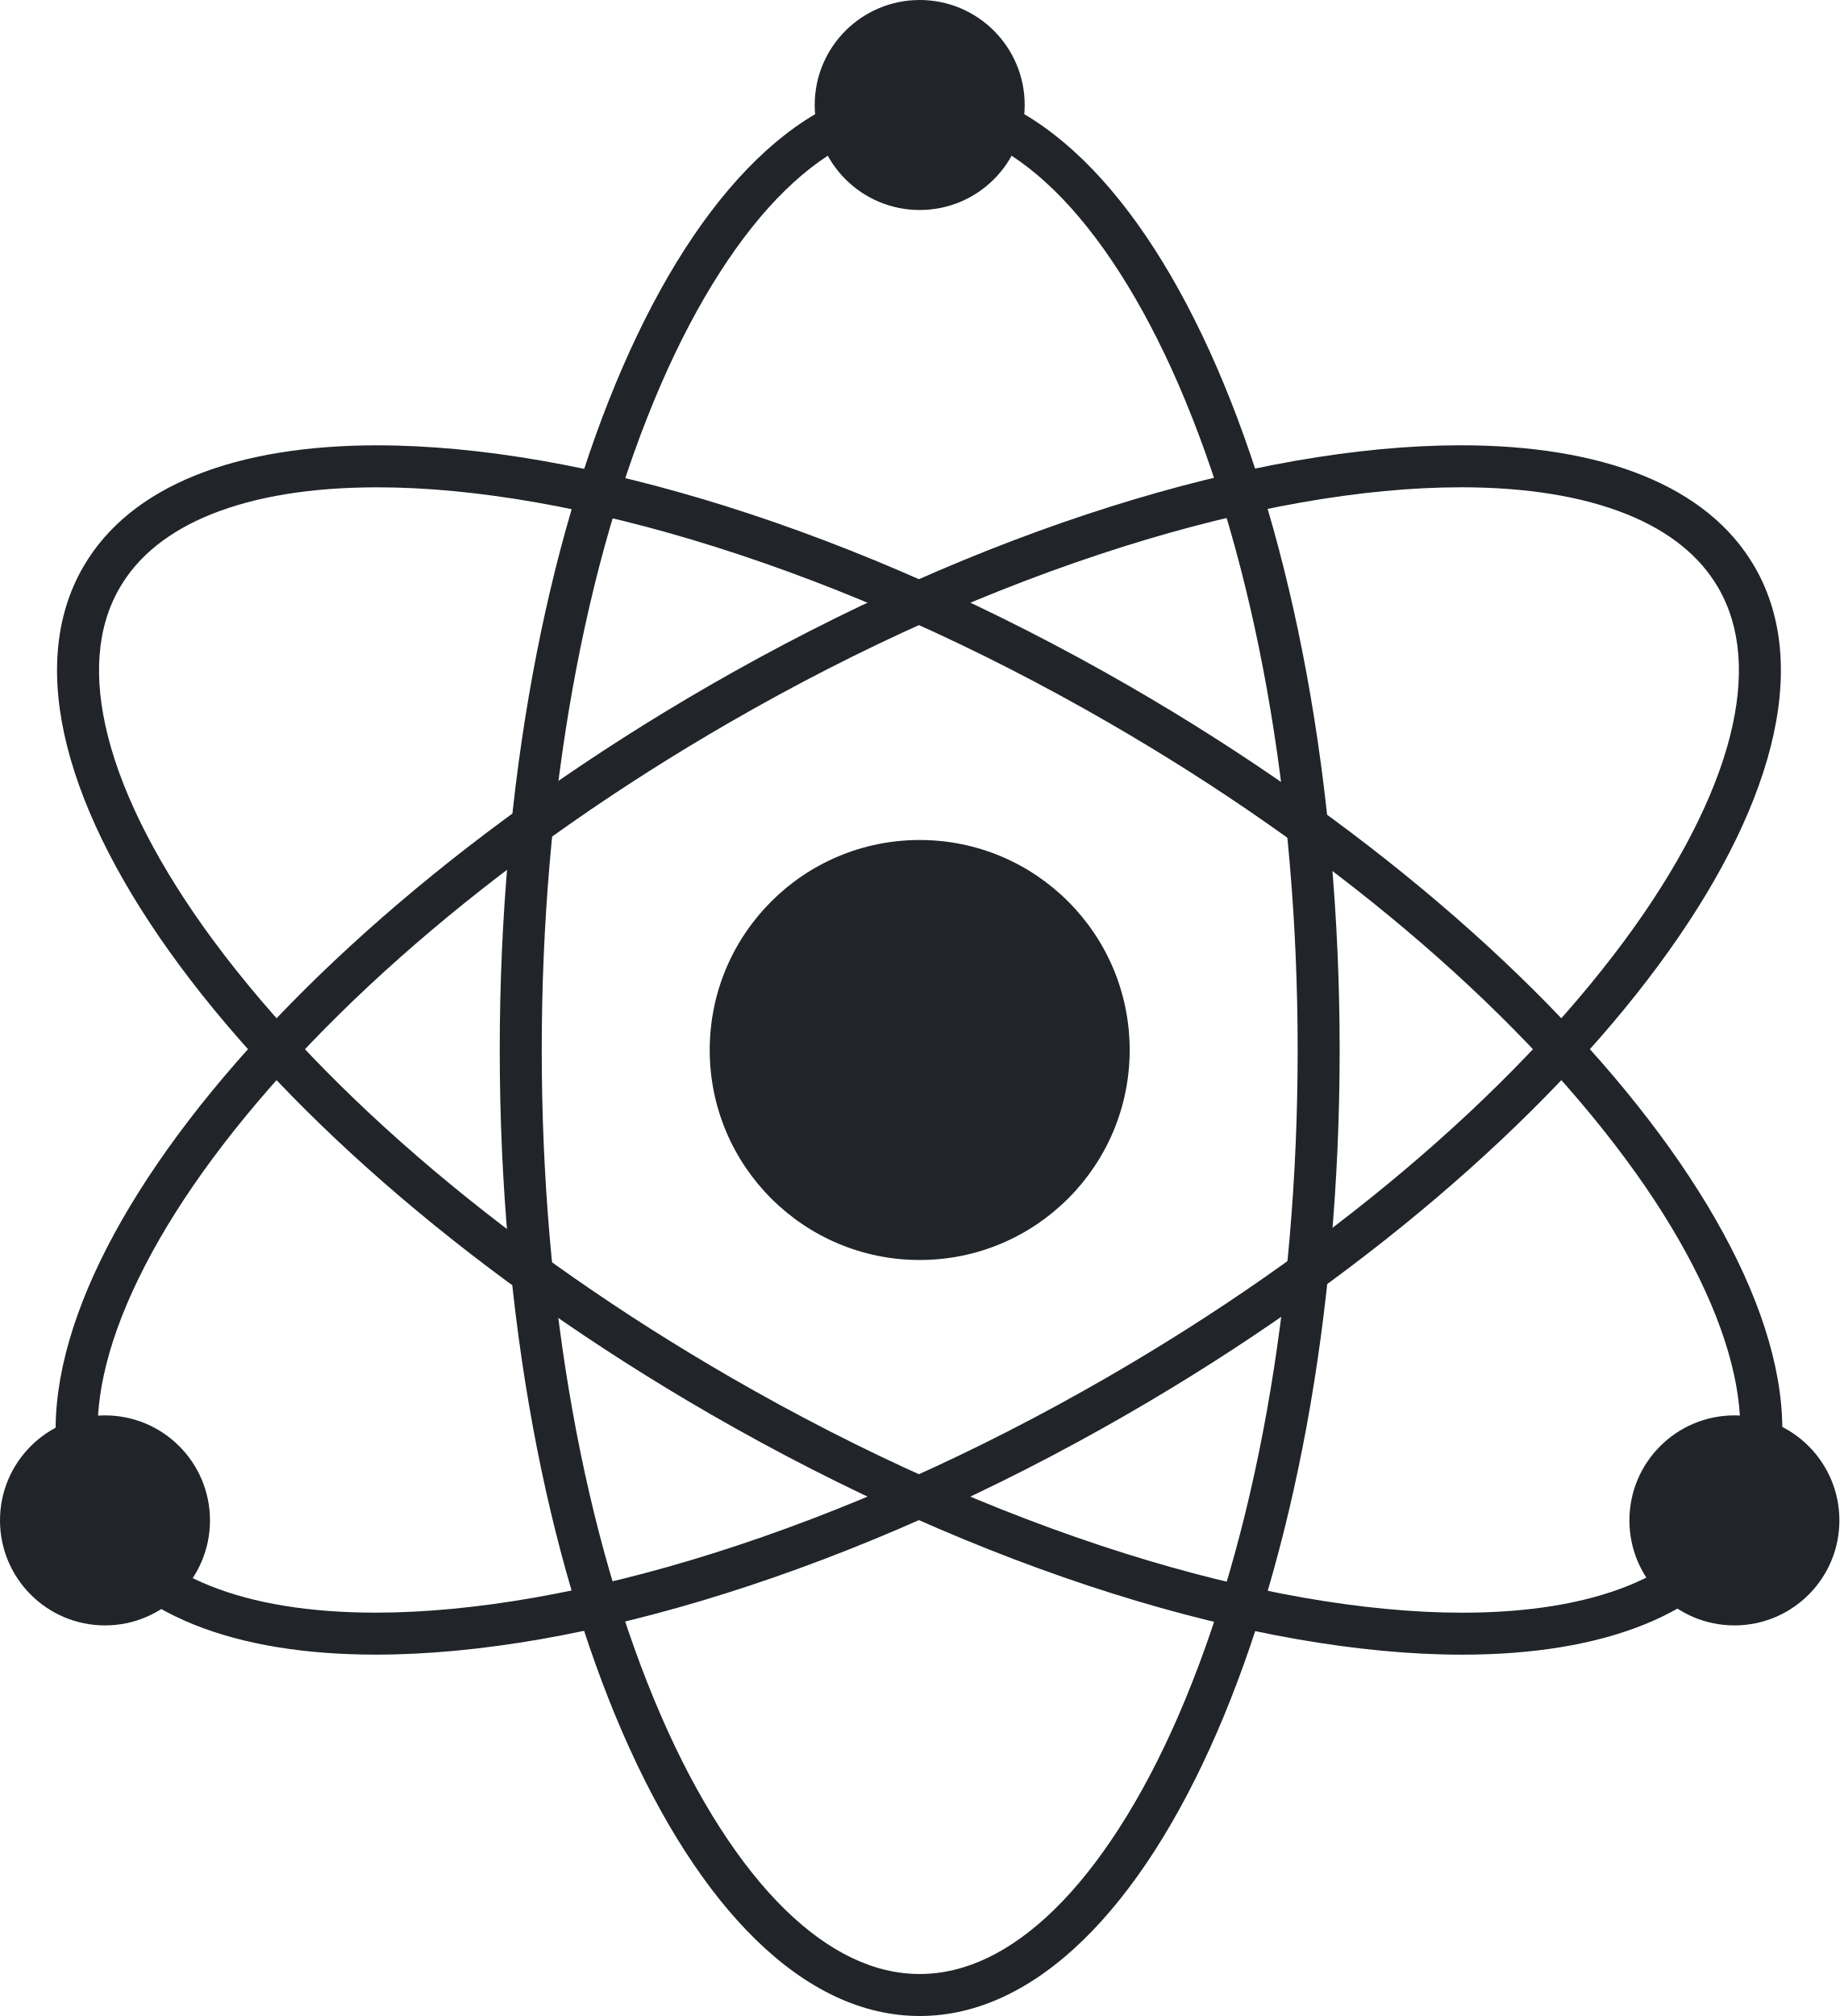
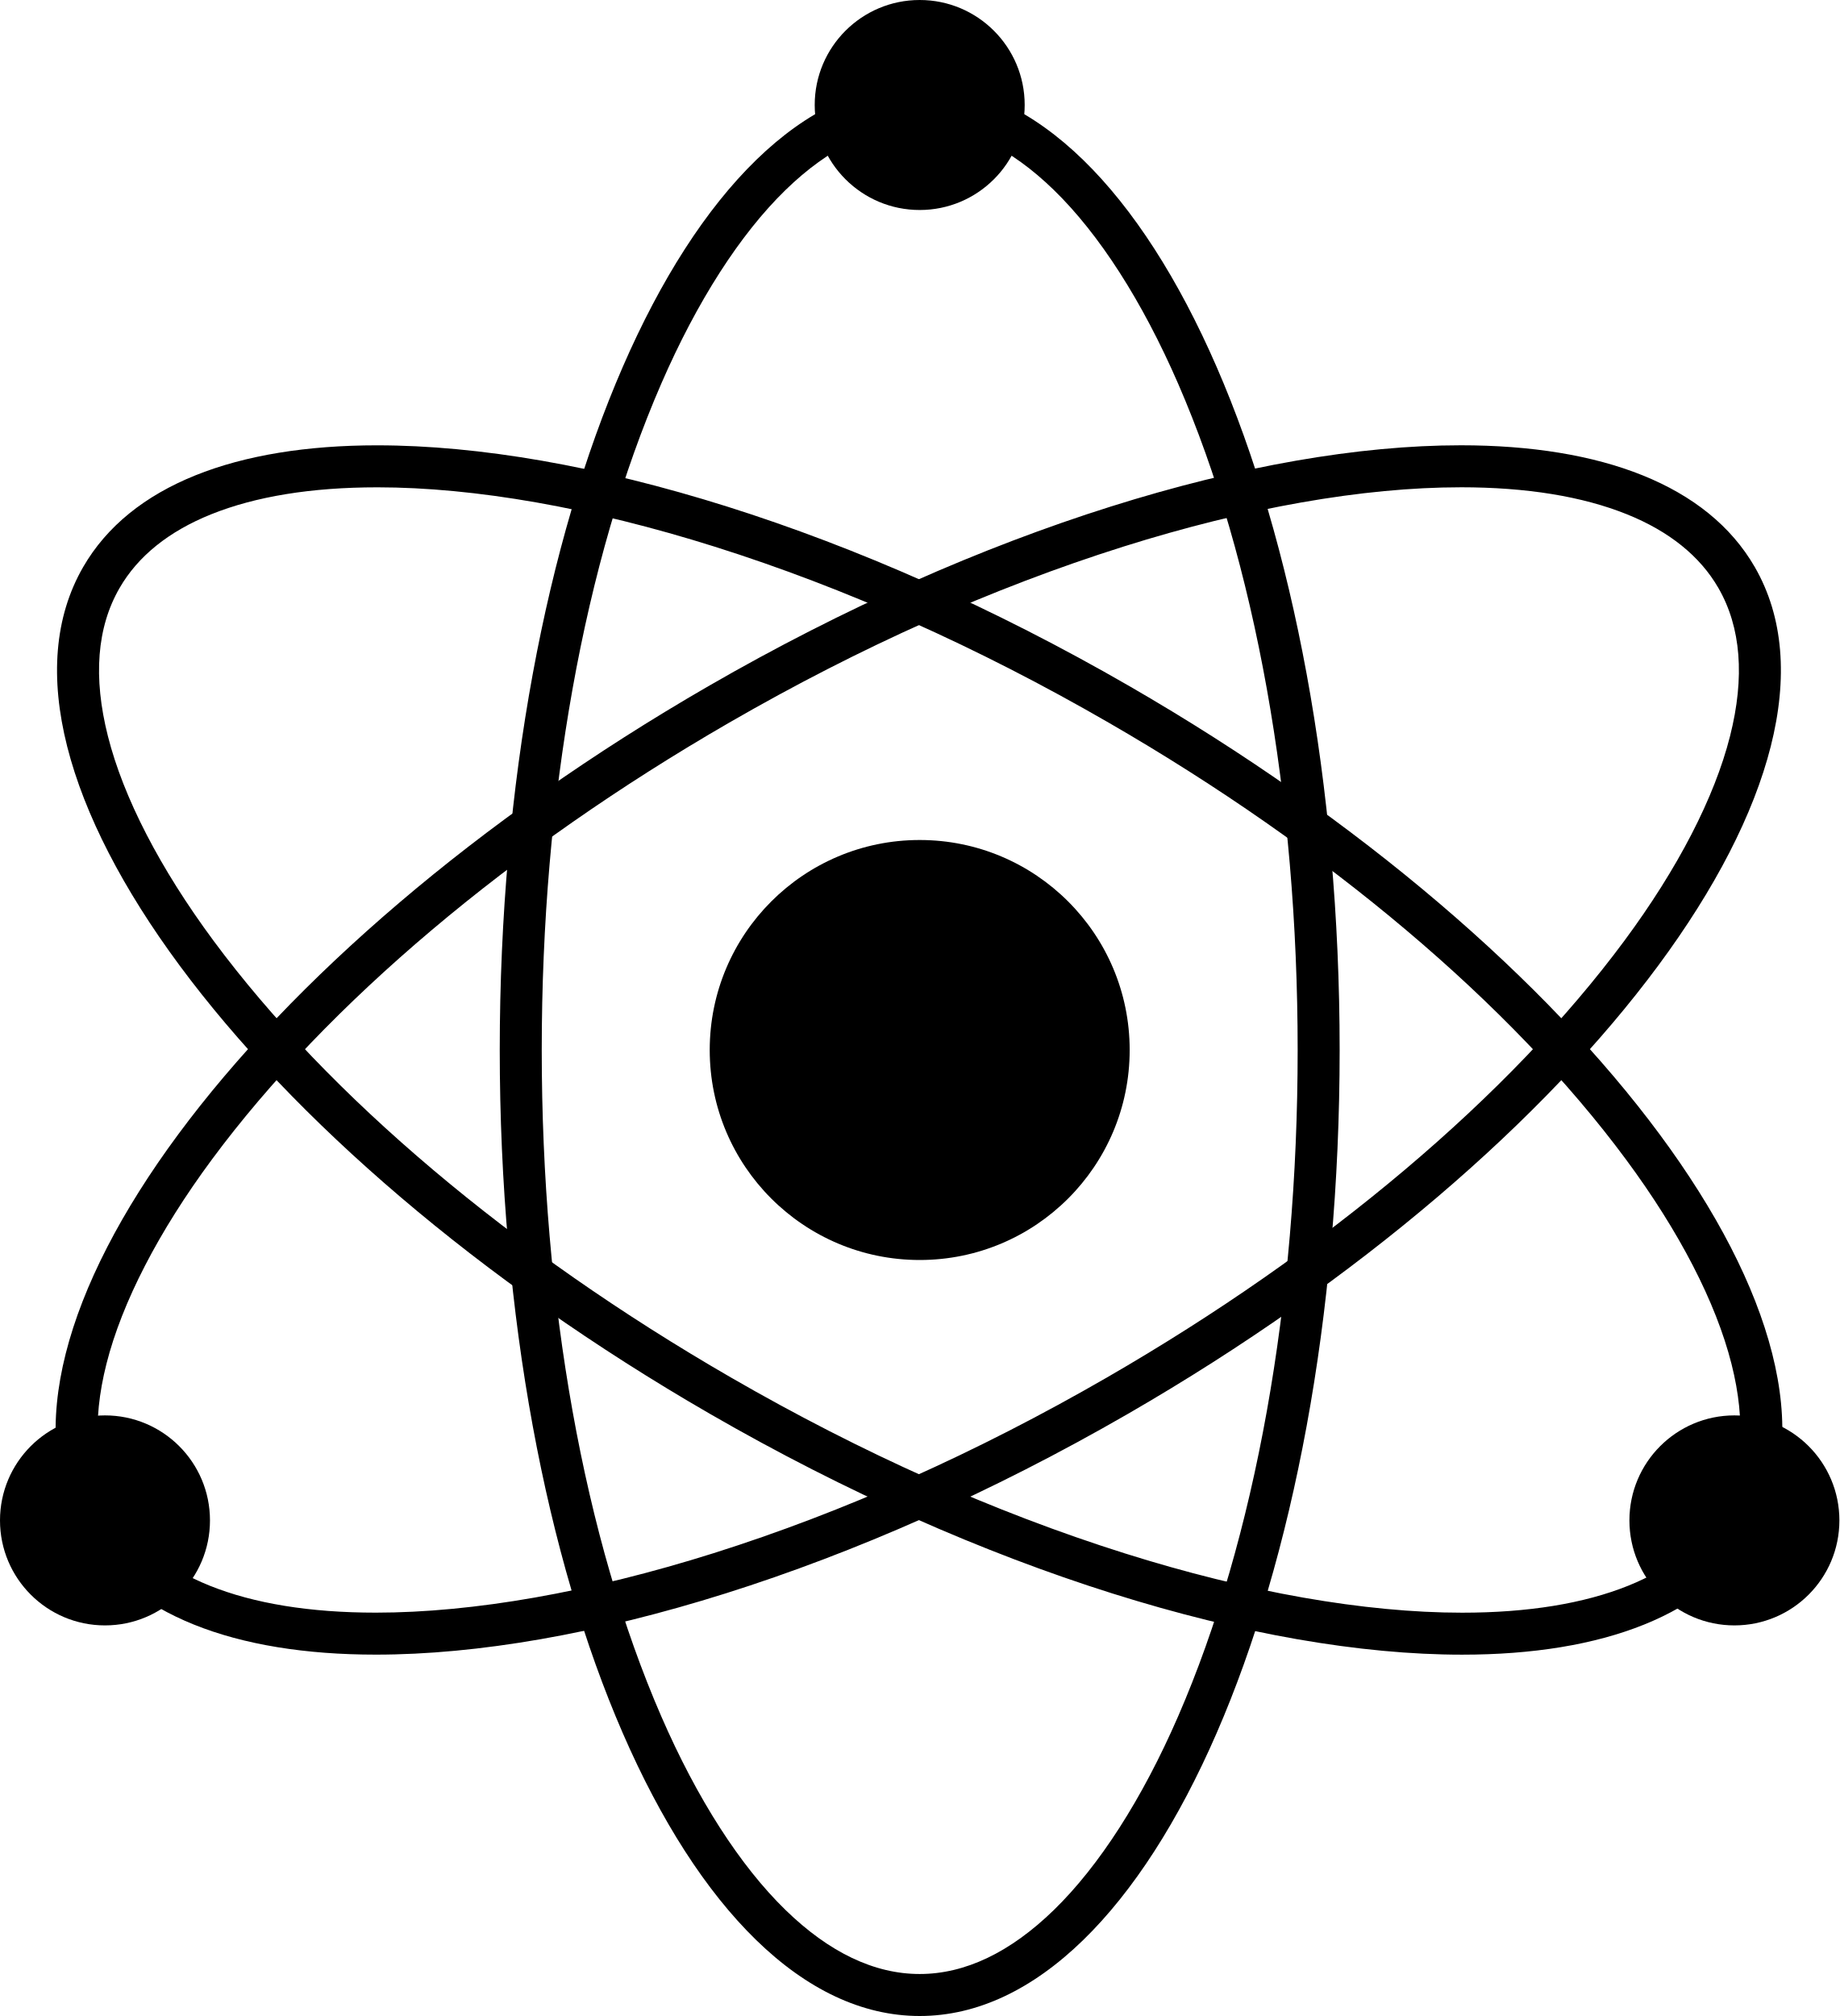
<svg xmlns="http://www.w3.org/2000/svg" id="Layer_1" data-name="Layer 1" viewBox="0 0 438 480">
-   <circle cx="219" cy="250" r="50" style="fill: #212529" />
-   <path class="path1" d="M250,30c10.805,0,21.555,5.128,31.952,15.242C292.768,55.765,303,71.709,311.54,91.353,329.893,133.564,340,189.906,340,250s-10.107,116.436-28.46,158.647c-8.541,19.644-18.772,35.588-29.588,46.111C271.555,464.872,260.805,470,250,470s-21.555-5.128-31.952-15.242C207.232,444.235,197,428.291,188.46,408.647,170.107,366.436,160,310.094,160,250s10.107-116.436,28.46-158.647C197,71.709,207.232,55.765,218.048,45.242,228.445,35.128,239.2,30,250,30m0-10c-55.229,0-100,102.975-100,230s44.771,230,100,230S350,377.026,350,250,305.228,20,250,20Z" transform="translate(-31 0)" style="fill: #212529" />
-   <path class="path2" d="M120.842,116.029c23.234,0,51.016,4.887,80.343,14.132,31.057,9.791,62.62,23.886,93.813,41.9,52.043,30.047,95.783,66.972,123.162,103.971,12.742,17.218,21.434,34.051,25.139,48.68,3.561,14.061,2.627,25.934-2.776,35.292-4.374,7.576-11.7,13.476-21.771,17.534-10.6,4.271-23.916,6.436-39.589,6.436-23.236,0-51.019-4.886-80.345-14.131-31.059-9.79-62.625-23.886-93.82-41.9C152.955,297.894,109.215,260.97,81.835,223.97,69.094,206.752,60.4,189.919,56.7,175.291,53.136,161.23,54.07,149.356,59.472,140c4.374-7.576,11.7-13.476,21.771-17.534,10.6-4.27,23.916-6.435,39.594-6.436h0m-.009-10c-33.456,0-58.744,9.437-70.021,28.97C23.2,182.828,89.99,273.089,200,336.6c65.082,37.575,130.7,57.368,179.165,57.368,33.455,0,58.743-9.437,70.021-28.97C476.8,317.169,410.005,226.909,300,163.4c-65.082-37.575-130.7-57.37-179.165-57.367Z" transform="translate(-31 0)" style="fill: #212529" />
-   <path class="path2" d="M378.827,116.018c15.674,0,28.993,2.165,39.588,6.435,10.068,4.058,17.392,9.958,21.767,17.536,5.4,9.357,6.336,21.231,2.776,35.292-3.705,14.628-12.4,31.461-25.139,48.679-27.38,37-71.12,73.924-123.163,103.971-31.192,18.009-62.757,32.105-93.817,41.9-29.329,9.245-57.113,14.132-80.348,14.132-15.676,0-29-2.165-39.591-6.435-10.07-4.058-17.394-9.958-21.769-17.535-5.4-9.358-6.336-21.232-2.776-35.292,3.705-14.629,12.4-31.462,25.139-48.68,27.38-37,71.12-73.924,123.162-103.971,31.192-18.008,62.757-32.1,93.818-41.895,29.329-9.245,57.113-14.132,80.351-14.133h0m-.006-10c-48.464,0-114.089,19.8-179.165,57.367C89.649,226.9,22.856,317.159,50.471,364.989c11.279,19.535,36.557,28.97,70.02,28.97,48.465,0,114.09-19.8,179.165-57.368,110.008-63.513,176.8-153.773,149.186-201.6-11.279-19.536-36.557-28.972-70.021-28.97Z" transform="translate(-31 0)" style="fill: #212529" />
-   <circle class="circle1" cx="219" cy="25" r="25" style="fill: #212529" />
-   <circle class="circle2" cx="413" cy="362" r="25" style="fill: #212529" />
-   <circle class="circle3" cx="25" cy="362" r="25" style="fill: #212529" />
+   <circle cx="219" cy="250" r="50" />
+   <path d="M250,30c10.805,0,21.555,5.128,31.952,15.242C292.768,55.765,303,71.709,311.54,91.353,329.893,133.564,340,189.906,340,250s-10.107,116.436-28.46,158.647c-8.541,19.644-18.772,35.588-29.588,46.111C271.555,464.872,260.805,470,250,470s-21.555-5.128-31.952-15.242C207.232,444.235,197,428.291,188.46,408.647,170.107,366.436,160,310.094,160,250s10.107-116.436,28.46-158.647C197,71.709,207.232,55.765,218.048,45.242,228.445,35.128,239.2,30,250,30m0-10c-55.229,0-100,102.975-100,230s44.771,230,100,230S350,377.026,350,250,305.228,20,250,20Z" transform="translate(-31 0)" />
+   <path d="M120.842,116.029c23.234,0,51.016,4.887,80.343,14.132,31.057,9.791,62.62,23.886,93.813,41.9,52.043,30.047,95.783,66.972,123.162,103.971,12.742,17.218,21.434,34.051,25.139,48.68,3.561,14.061,2.627,25.934-2.776,35.292-4.374,7.576-11.7,13.476-21.771,17.534-10.6,4.271-23.916,6.436-39.589,6.436-23.236,0-51.019-4.886-80.345-14.131-31.059-9.79-62.625-23.886-93.82-41.9C152.955,297.894,109.215,260.97,81.835,223.97,69.094,206.752,60.4,189.919,56.7,175.291,53.136,161.23,54.07,149.356,59.472,140c4.374-7.576,11.7-13.476,21.771-17.534,10.6-4.27,23.916-6.435,39.594-6.436h0m-.009-10c-33.456,0-58.744,9.437-70.021,28.97C23.2,182.828,89.99,273.089,200,336.6c65.082,37.575,130.7,57.368,179.165,57.368,33.455,0,58.743-9.437,70.021-28.97C476.8,317.169,410.005,226.909,300,163.4c-65.082-37.575-130.7-57.37-179.165-57.367Z" transform="translate(-31 0)" />
+   <path d="M378.827,116.018c15.674,0,28.993,2.165,39.588,6.435,10.068,4.058,17.392,9.958,21.767,17.536,5.4,9.357,6.336,21.231,2.776,35.292-3.705,14.628-12.4,31.461-25.139,48.679-27.38,37-71.12,73.924-123.163,103.971-31.192,18.009-62.757,32.105-93.817,41.9-29.329,9.245-57.113,14.132-80.348,14.132-15.676,0-29-2.165-39.591-6.435-10.07-4.058-17.394-9.958-21.769-17.535-5.4-9.358-6.336-21.232-2.776-35.292,3.705-14.629,12.4-31.462,25.139-48.68,27.38-37,71.12-73.924,123.162-103.971,31.192-18.008,62.757-32.1,93.818-41.895,29.329-9.245,57.113-14.132,80.351-14.133h0m-.006-10c-48.464,0-114.089,19.8-179.165,57.367C89.649,226.9,22.856,317.159,50.471,364.989c11.279,19.535,36.557,28.97,70.02,28.97,48.465,0,114.09-19.8,179.165-57.368,110.008-63.513,176.8-153.773,149.186-201.6-11.279-19.536-36.557-28.972-70.021-28.97Z" transform="translate(-31 0)" />
+   <circle cx="219" cy="25" r="25" />
+   <circle cx="413" cy="362" r="25" />
+   <circle cx="25" cy="362" r="25" />
</svg>
